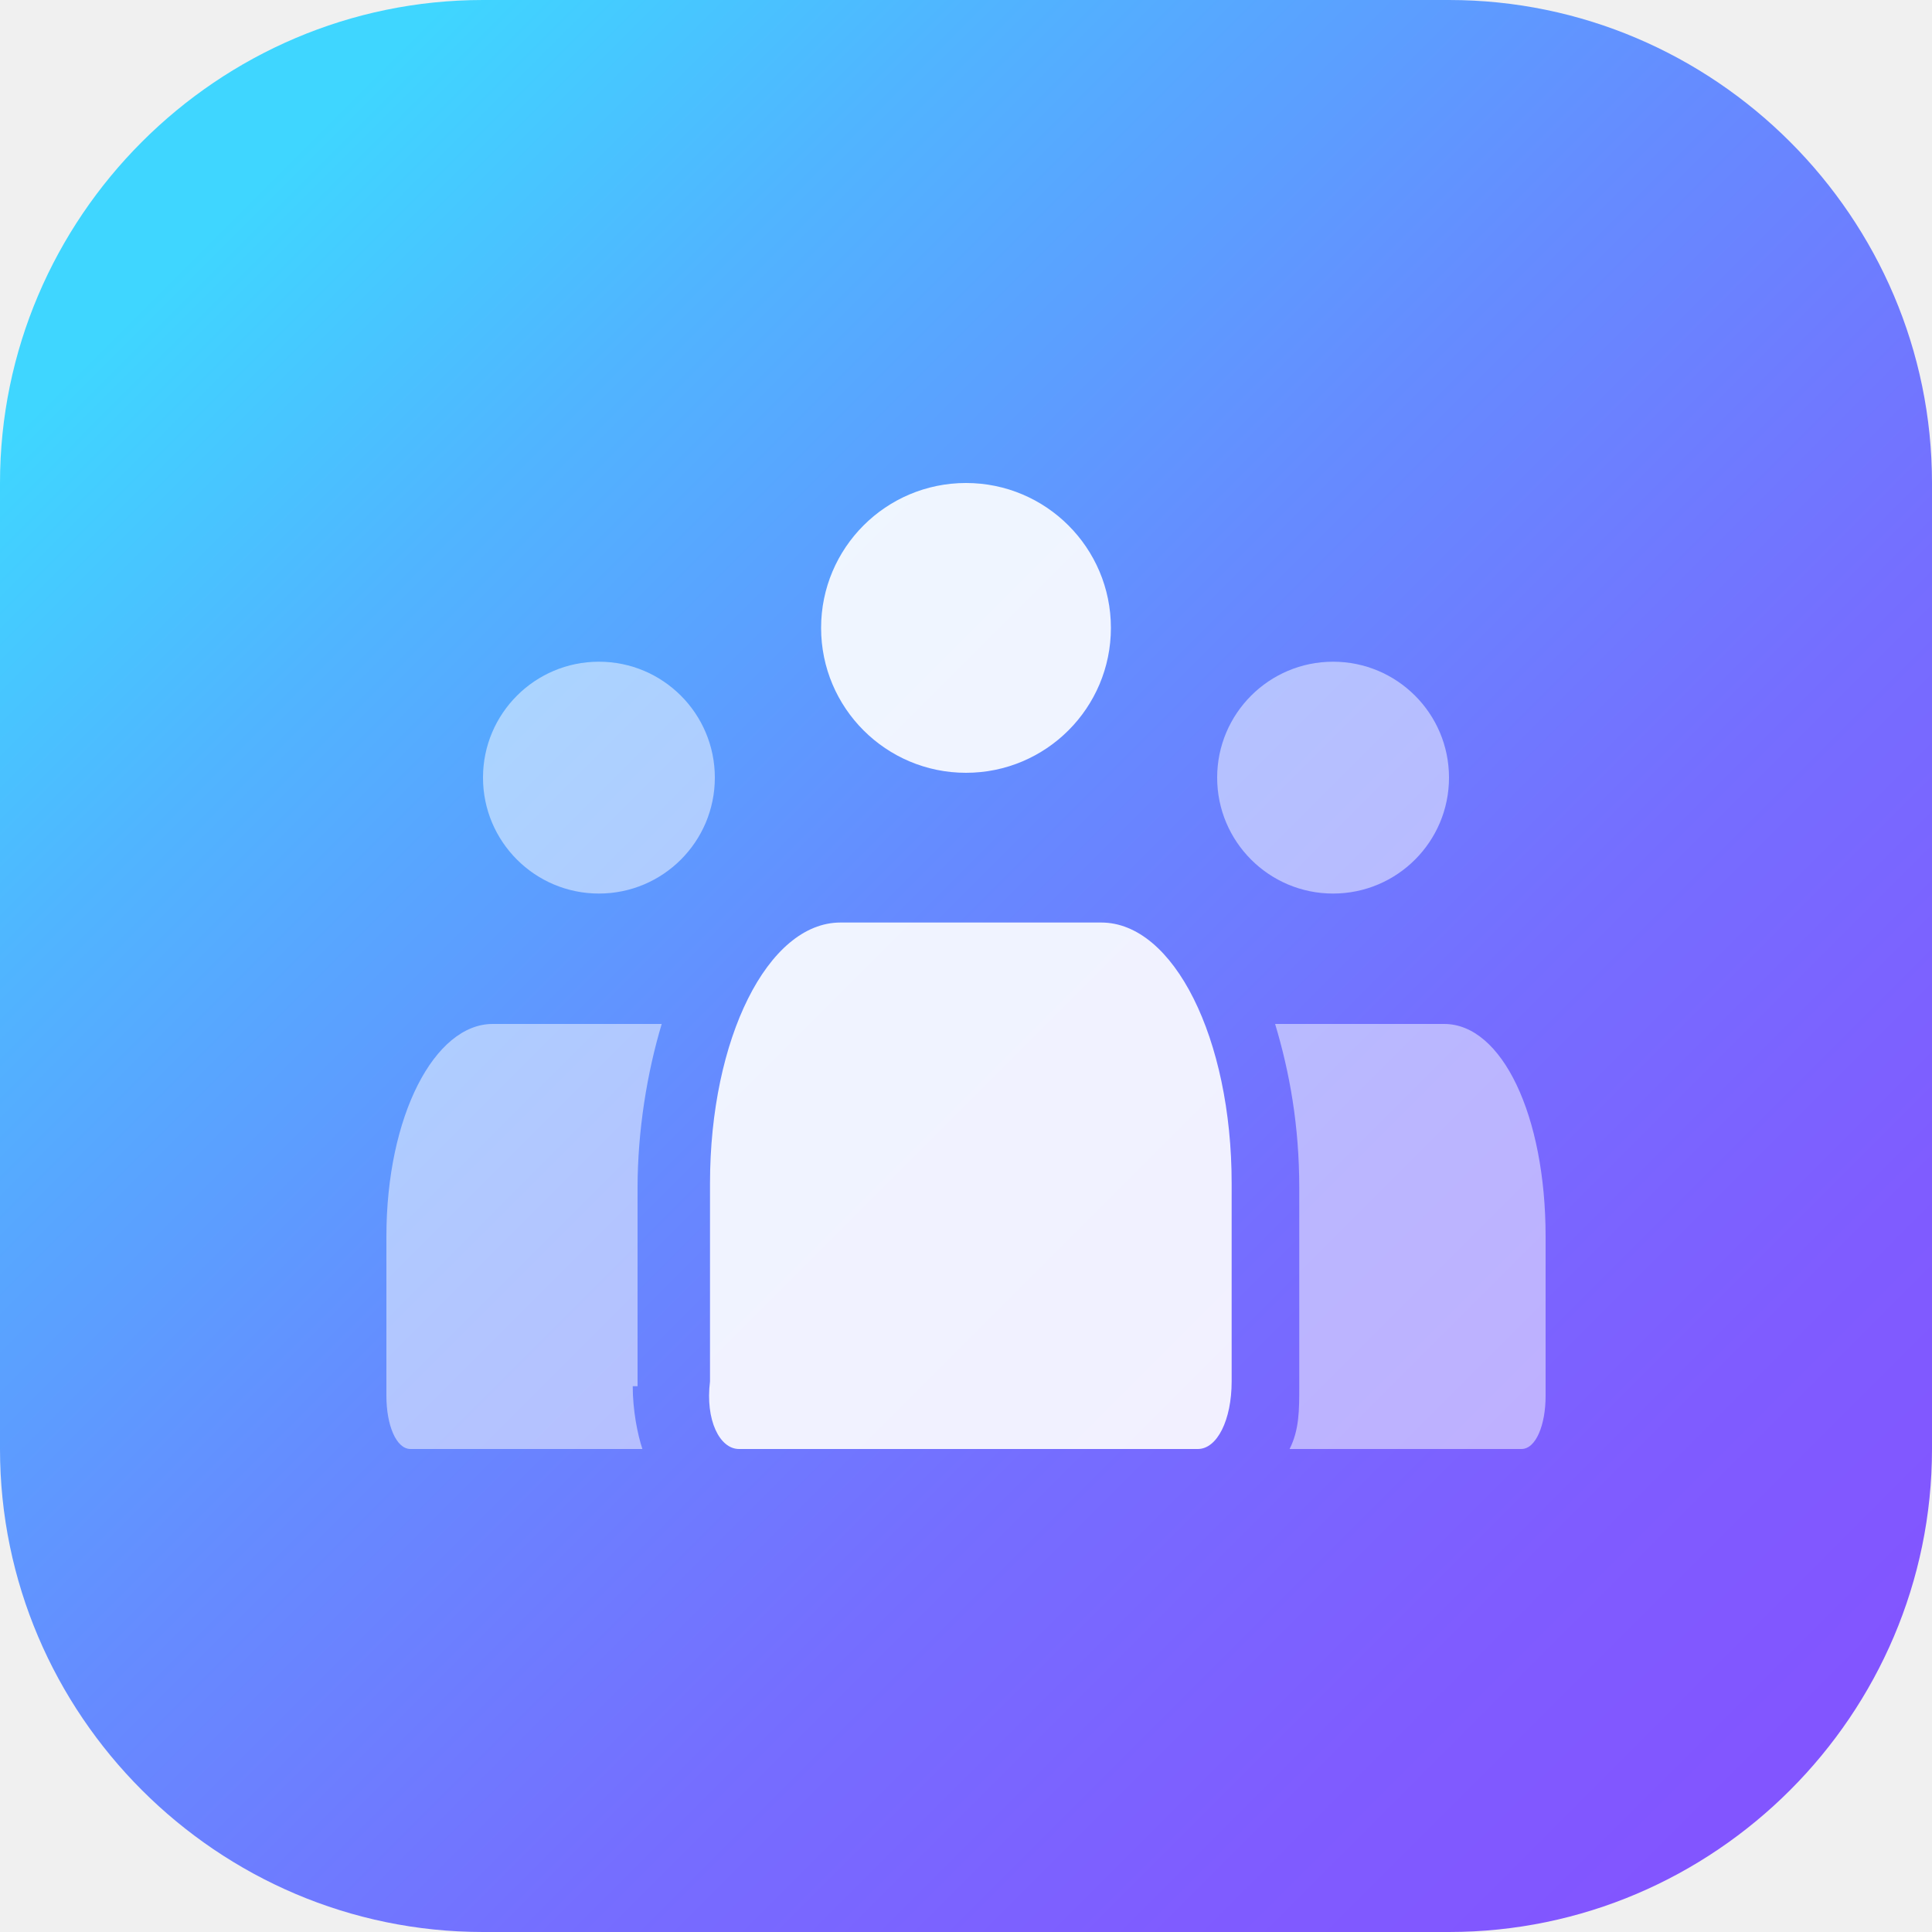
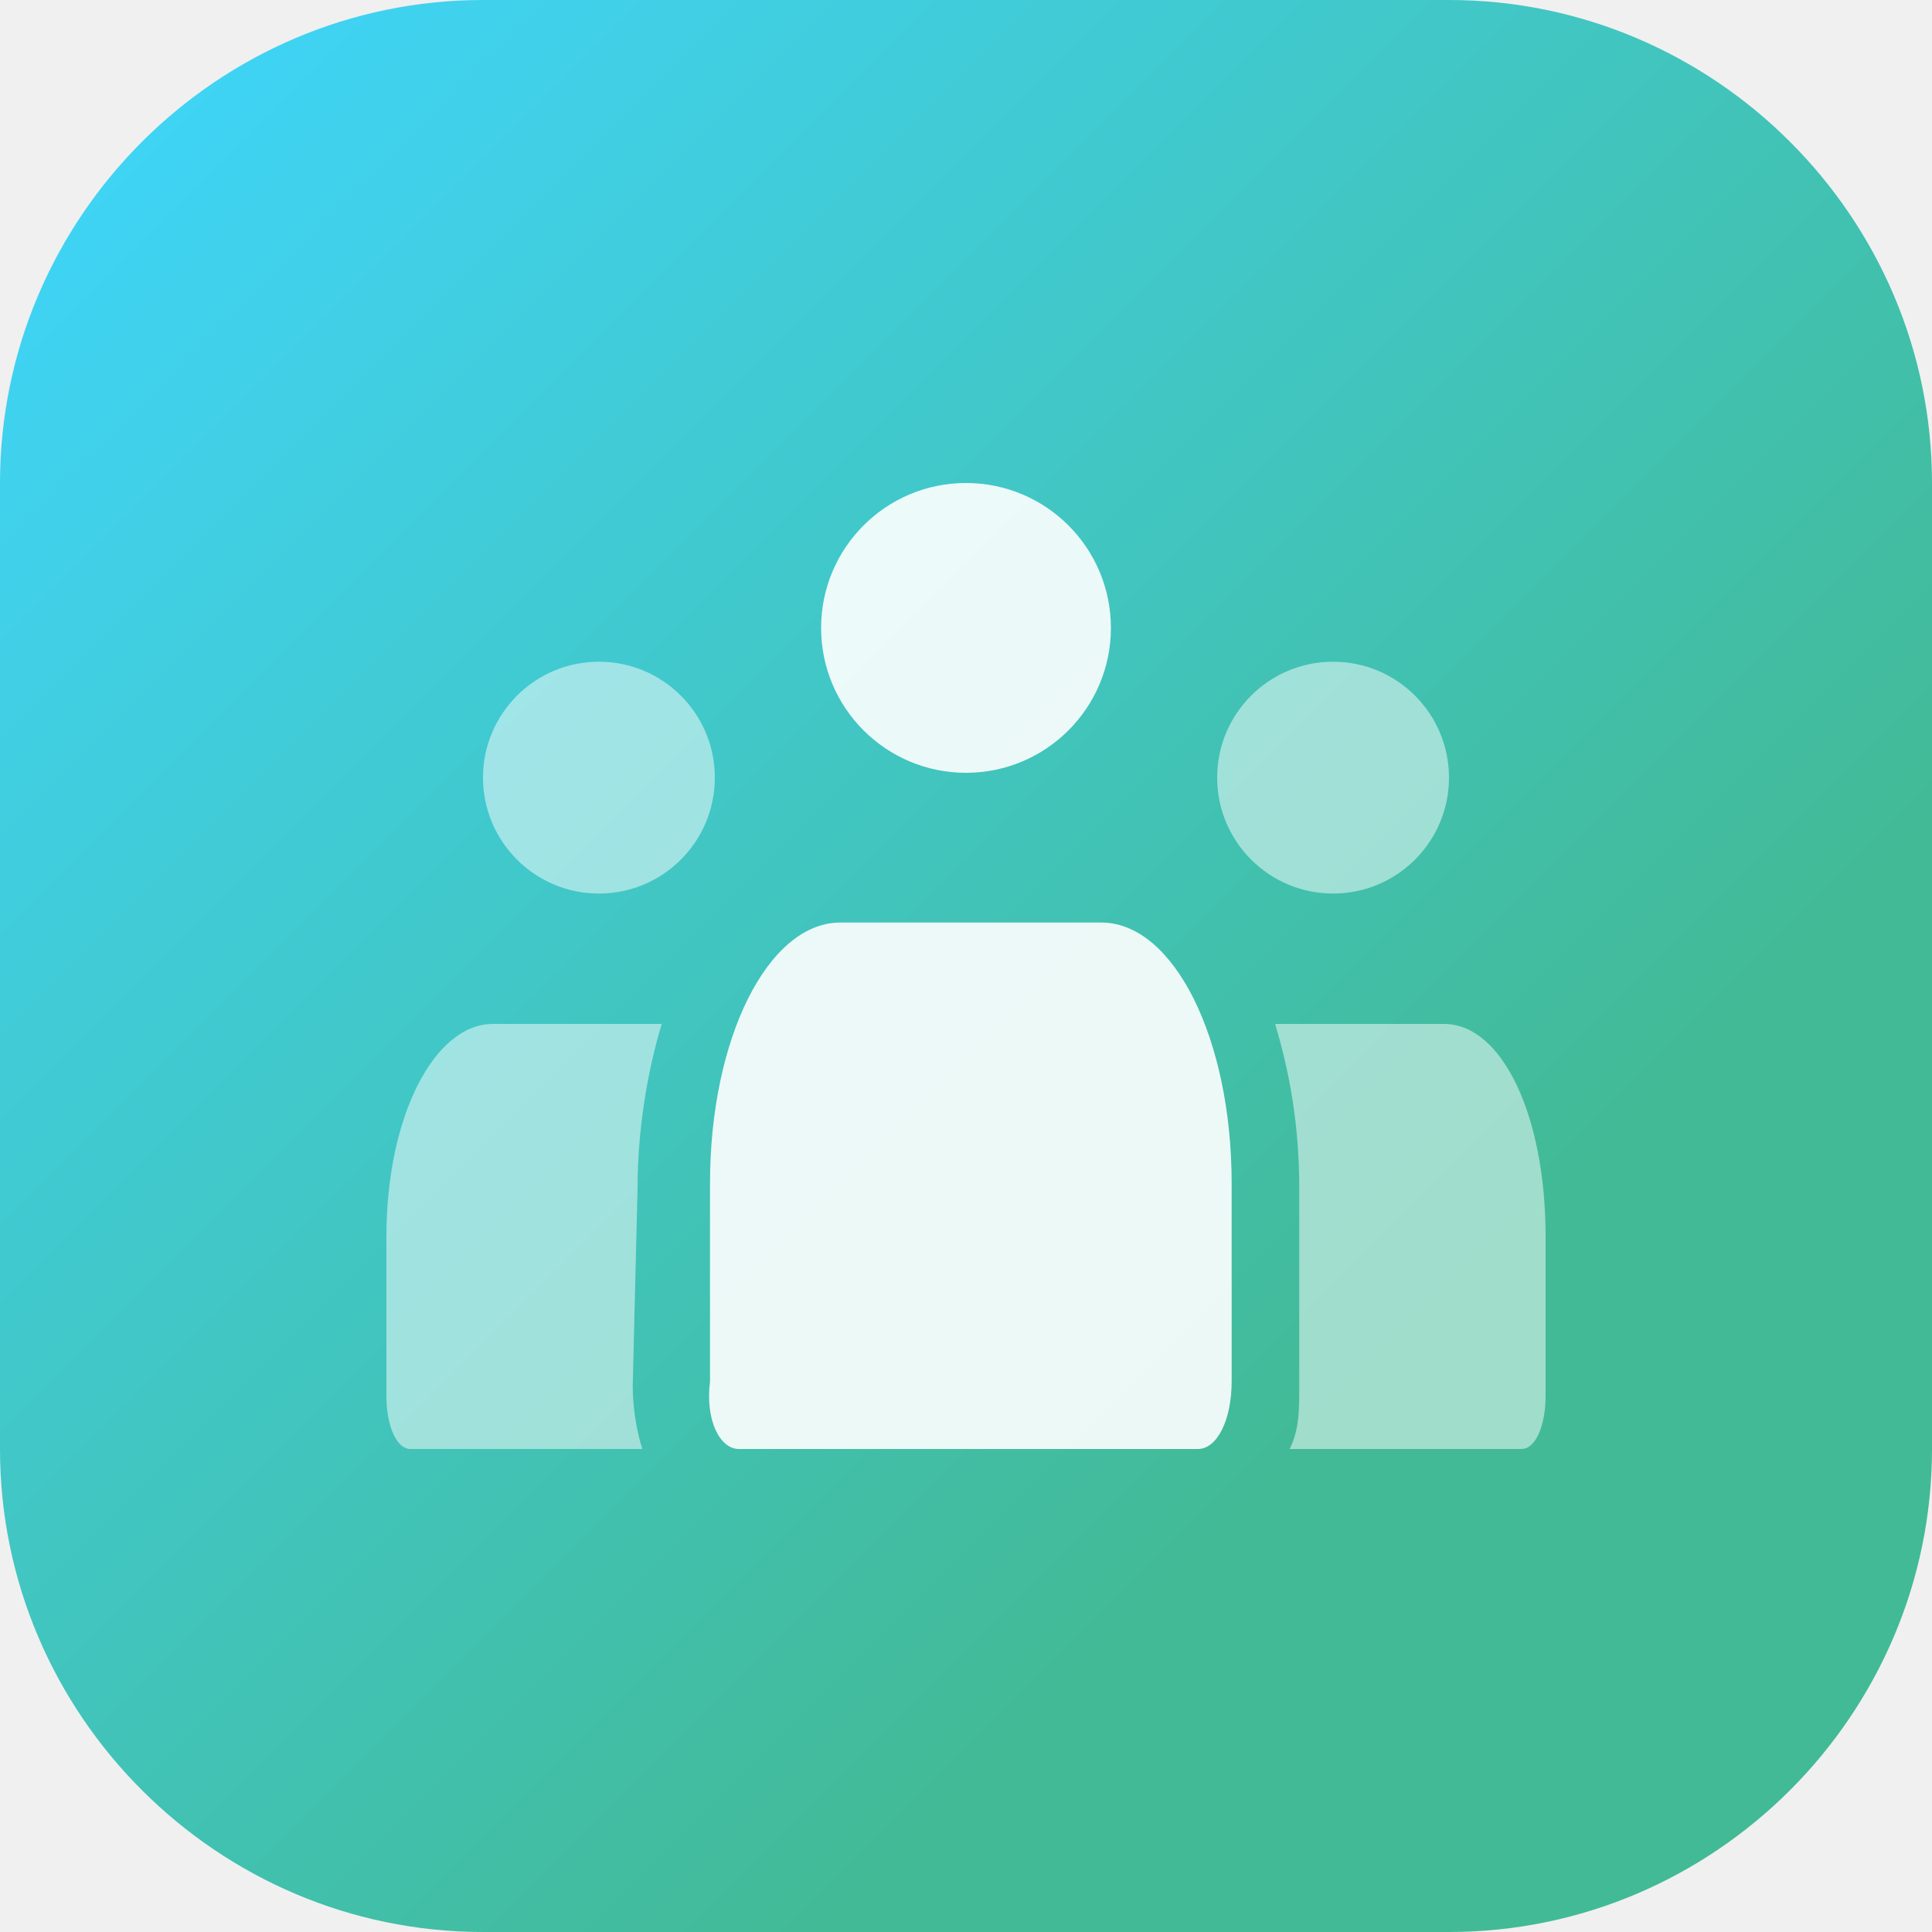
<svg xmlns="http://www.w3.org/2000/svg" version="1.1" id="Layer_1" x="0px" y="0px" viewBox="0 0 40 40" style="enable-background:new 0 0 40 40;" xml:space="preserve">
  <style type="text/css">
	.st0{fill:url(#SVGID_1_);}
	.st1{opacity:0.9;fill:#FFFFFF;enable-background:new    ;}
	.st2{opacity:0.5;fill:#FFFFFF;enable-background:new    ;}
</style>
-   <linearGradient id="SVGID_1_" gradientUnits="userSpaceOnUse" x1="8.61" y1="1958.61" x2="40.62" y2="1990.62" gradientTransform="matrix(1 0 0 1 -4 -1954)">
+   <linearGradient id="SVGID_1_" gradientUnits="userSpaceOnUse" x1="-1.818989e-12" y1="9.094947e-13" x2="28.599" y2="28.599">
    <stop offset="0" style="stop-color:#3FD6FF" />
-     <stop offset="0.17" style="stop-color:#50B5FF" />
-     <stop offset="0.43" style="stop-color:#658CFF" />
-     <stop offset="0.66" style="stop-color:#756EFF" />
-     <stop offset="0.86" style="stop-color:#7F5CFF" />
-     <stop offset="1" style="stop-color:#8255FF" />
+     <stop offset="1" style="stop-color:#42BA96" />
  </linearGradient>
  <path class="st0" d="M10,0h20c5.5,0,10,4.5,10,10v20c0,5.5-4.5,10-10,10H10C4.5,40,0,35.5,0,30V10C0,4.5,4.5,0,10,0z" />
  <path class="st1" d="M15.3,30h9.5c0.4,0,0.7-0.6,0.7-1.4v-4.1c0-3-1.2-5.4-2.7-5.4h-5.4c-1.5,0-2.7,2.4-2.7,5.4v4.1  C14.6,29.4,14.9,30,15.3,30z" />
  <circle class="st1" cx="20" cy="13" r="3" />
-   <path class="st2" d="M13.1,28.7c0,0.5,0.1,1,0.2,1.3H8.5C8.2,30,8,29.5,8,28.9v-3.3c0-2.5,1-4.4,2.2-4.4h3.5c-0.3,1-0.5,2.2-0.5,3.4  V28.7z" />
+   <path class="st2" d="M13.1,28.7c0,0.5,0.1,1,0.2,1.3H8.5C8.2,30,8,29.5,8,28.9v-3.3c0-2.5,1-4.4,2.2-4.4h3.5c-0.3,1-0.5,2.2-0.5,3.4  L13.1,28.7L13.1,28.7z" />
  <circle class="st2" cx="12.4" cy="16.1" r="2.4" />
  <path class="st2" d="M32,25.6v3.3c0,0.6-0.2,1.1-0.5,1.1h-4.8c0.2-0.4,0.2-0.8,0.2-1.3v-4.1c0-1.3-0.2-2.4-0.5-3.4h3.5  C31.1,21.2,32,23.1,32,25.6z" />
  <circle class="st2" cx="27.6" cy="16.1" r="2.4" />
</svg>
